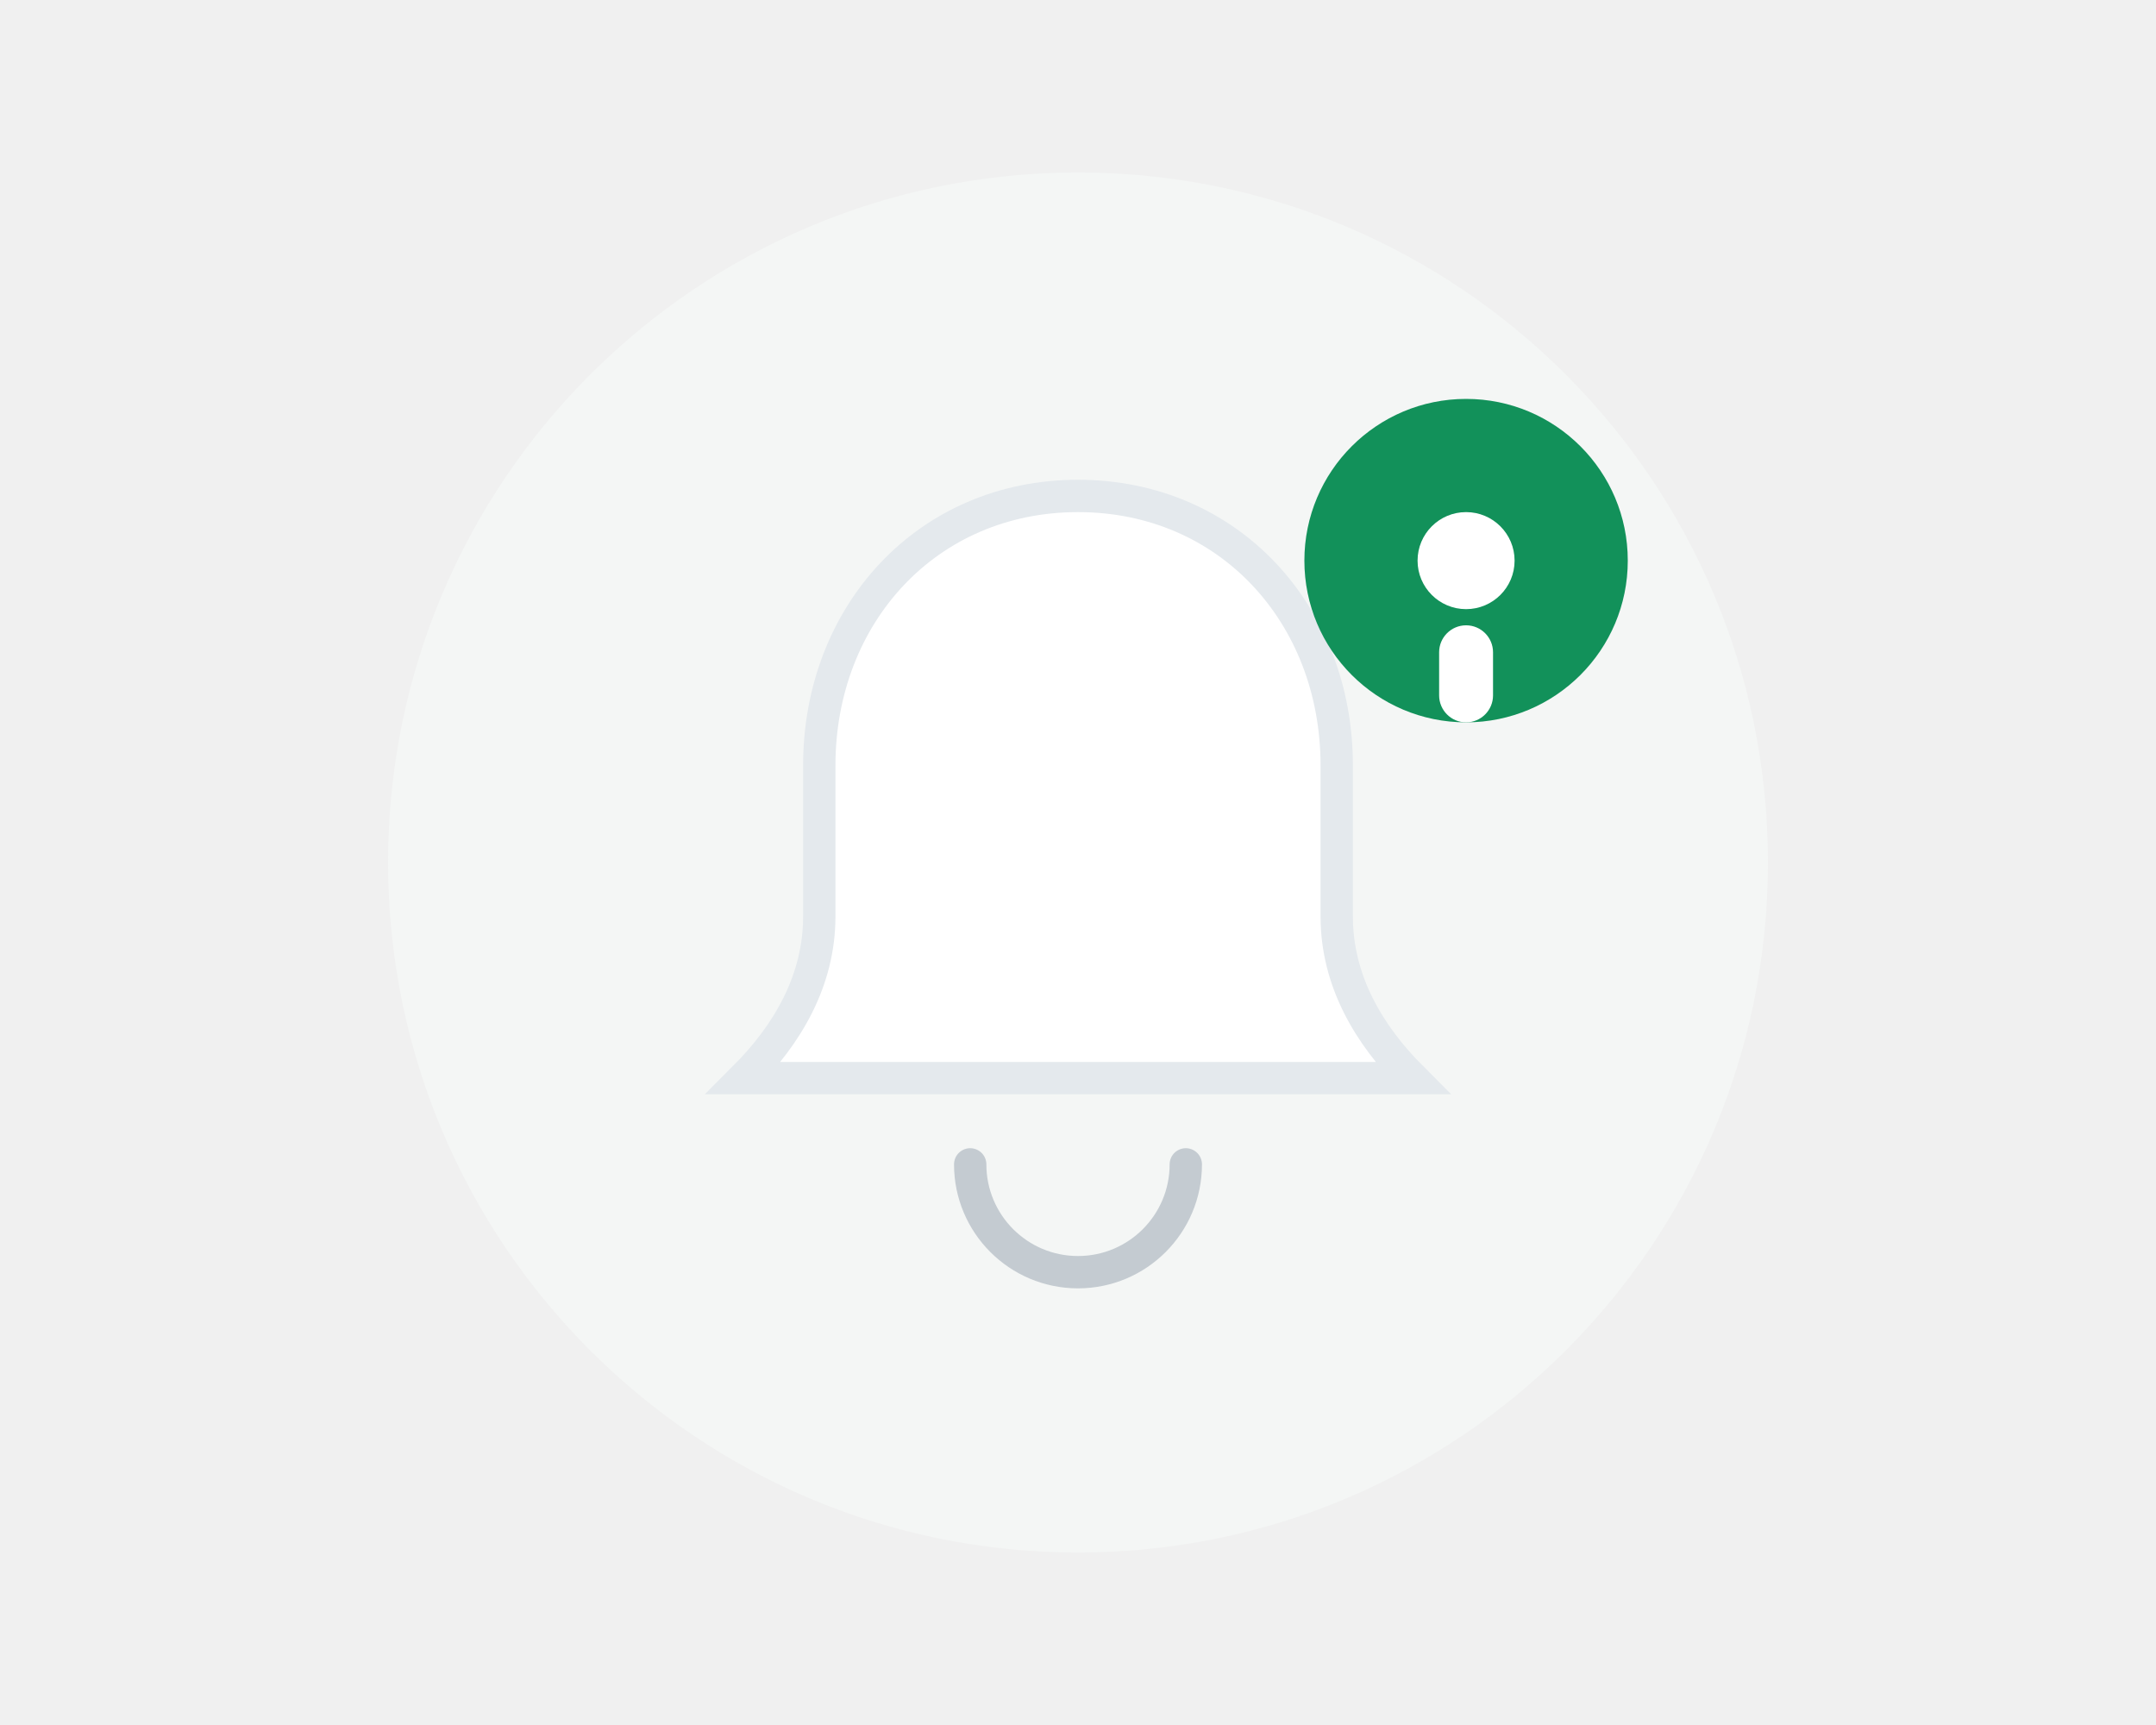
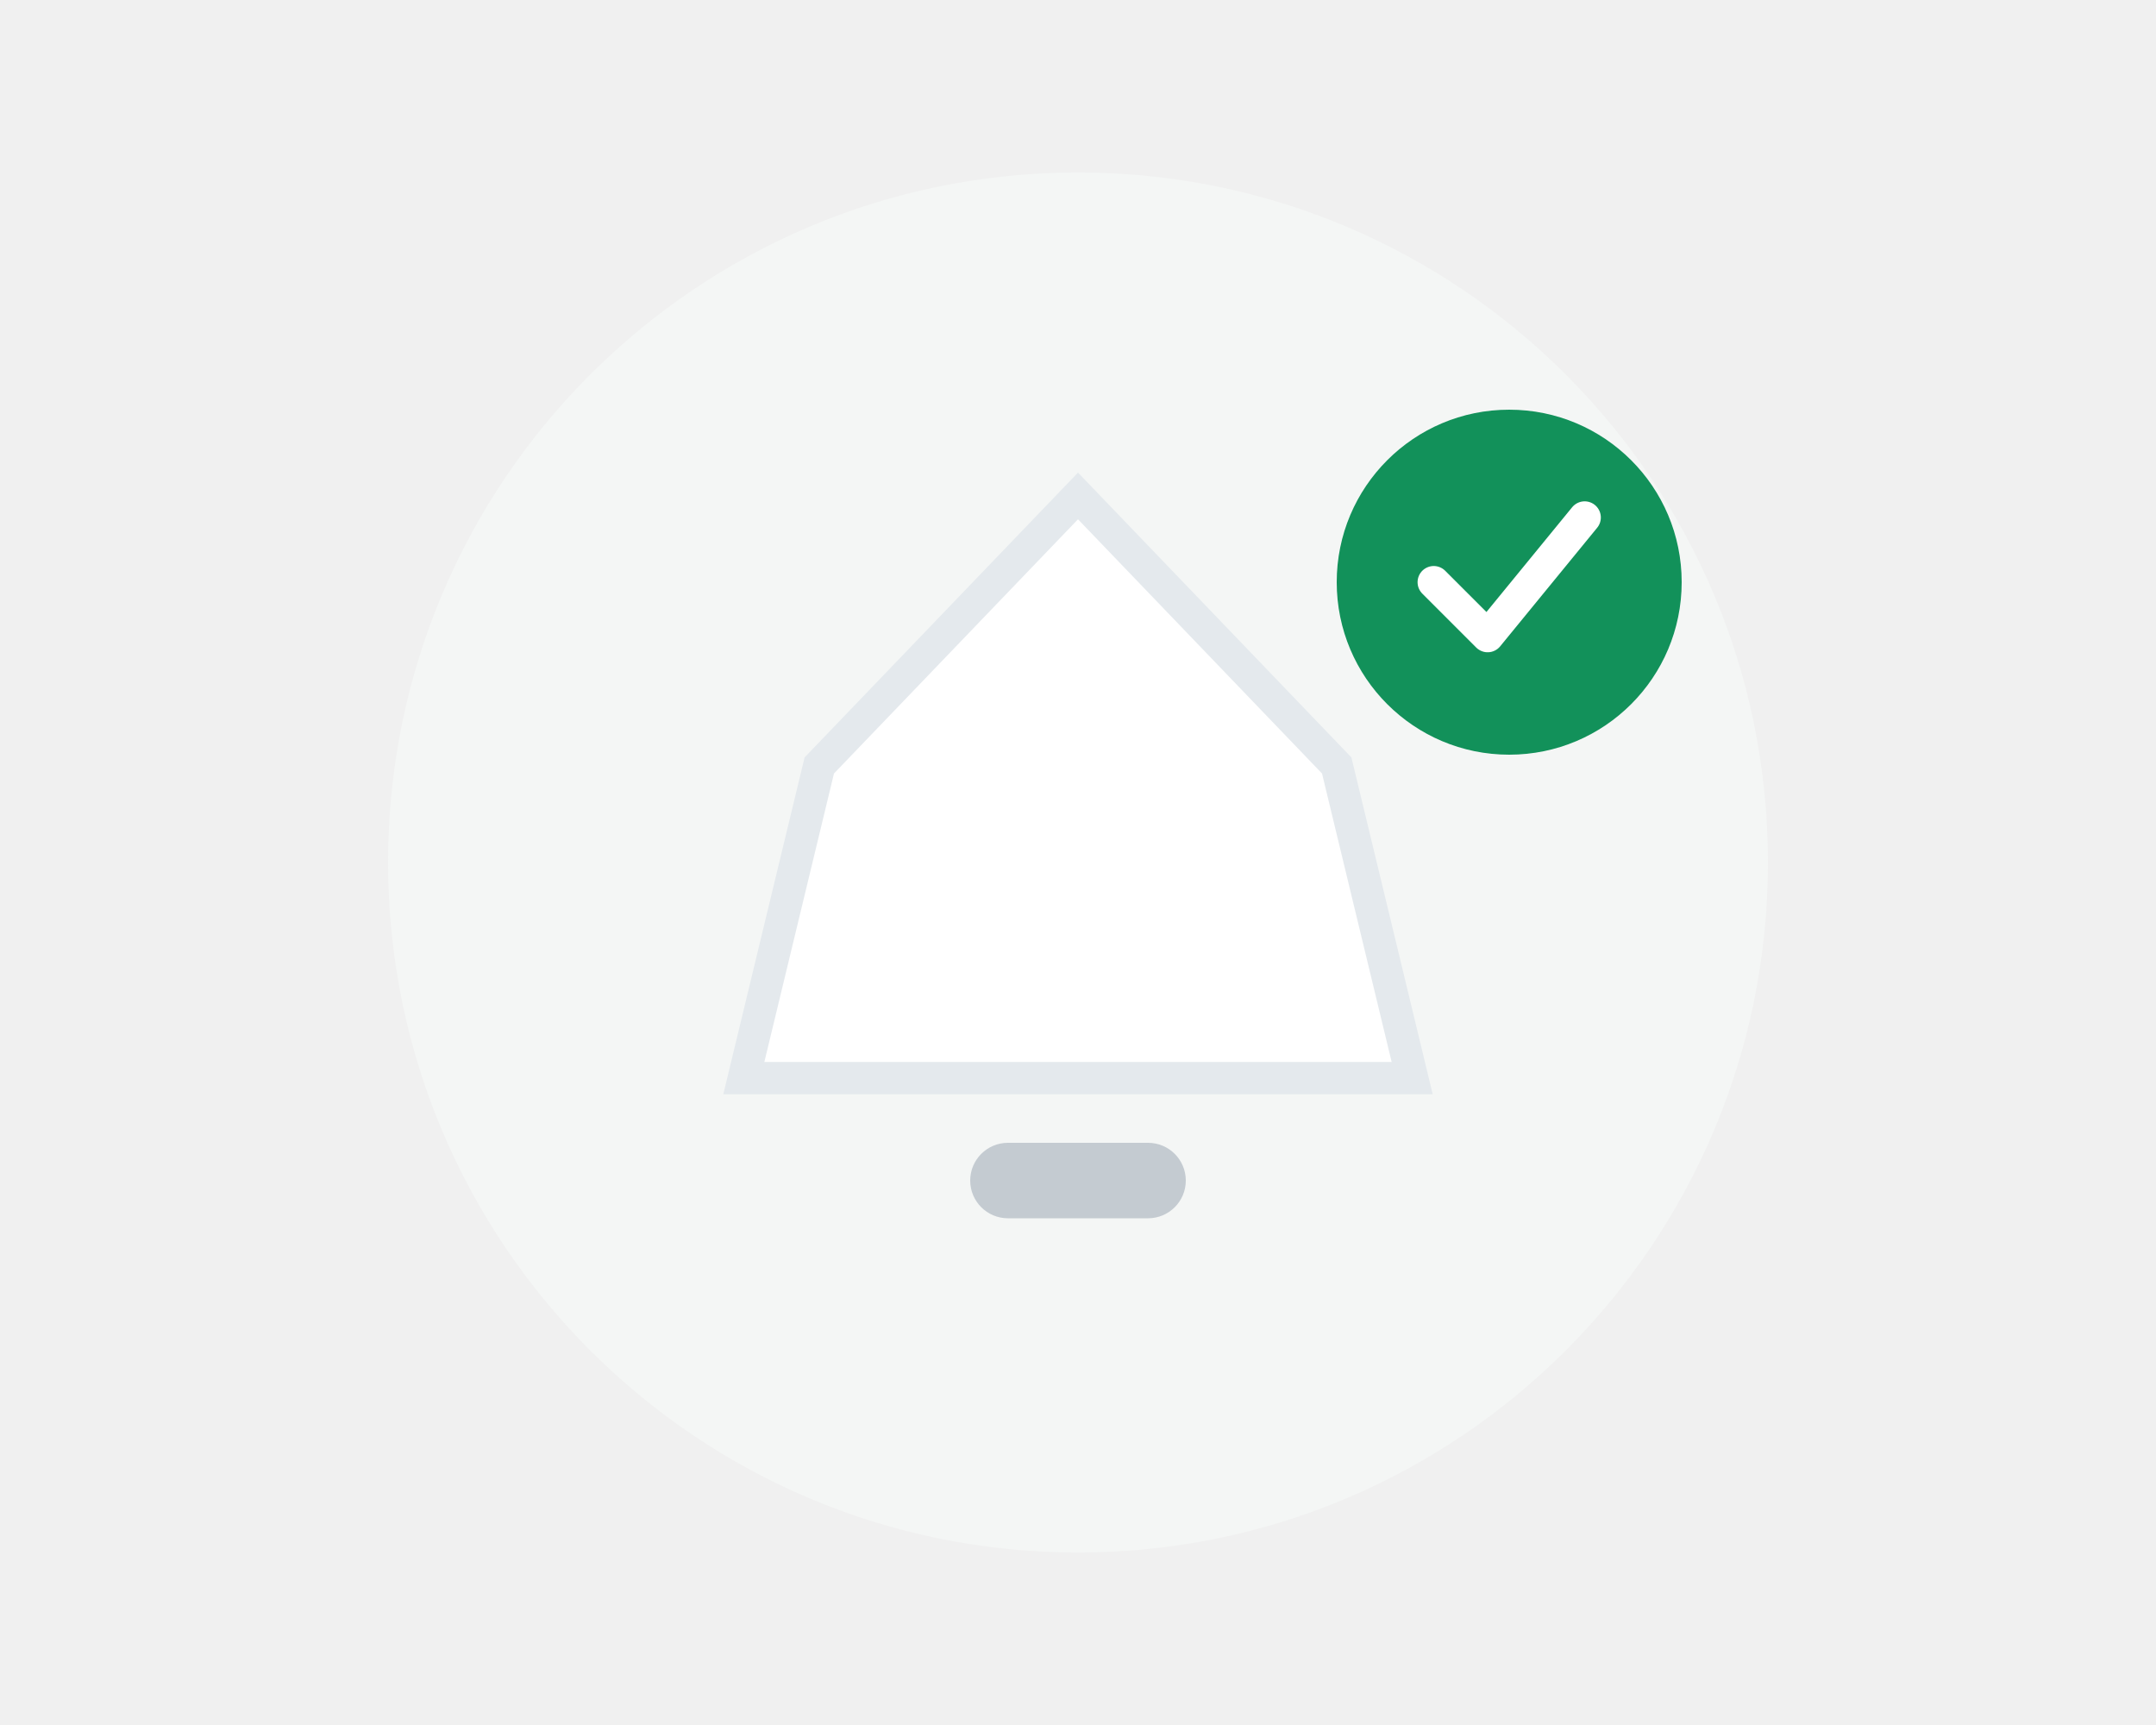
- <svg xmlns="http://www.w3.org/2000/svg" width="200" height="160" viewBox="0 0 200 160" fill="none" role="img" aria-label="No updates yet">
-   <circle cx="100" cy="80" r="64" fill="#F4F6F5" />
-   <path d="M100 46c-14 0-24 11-24 25v14c0 6-3 11-7 15h62c-4-4-7-9-7-15V71c0-14-10-25-24-25Z" fill="#FFFFFF" stroke="#E4E9ED" stroke-width="3" />
-   <path d="M90 108a10 10 0 0 0 20 0" stroke="#C4CBD1" stroke-width="3" stroke-linecap="round" />
-   <circle cx="136" cy="52" r="15" fill="#12915A" />
-   <circle cx="136" cy="52" r="4.5" fill="white" />
-   <rect x="133.5" y="58" width="5" height="9" rx="2.5" fill="white" />
+ <svg xmlns="http://www.w3.org/2000/svg" width="200" height="160" viewBox="0 0 200 160" role="img" aria-label="No updates yet">
+   <circle r="64" transform="translate(100 80)" fill="#f4f6f5" />
+   <path d="M100,46L76,71l-7,29h62l-7-29Z" fill="#fff" stroke="#e4e9ed" stroke-width="3" />
+   <rect width="20" height="7" rx="3.5" ry="3.5" transform="translate(90 106)" fill="#c4cbd1" />
+   <circle r="16" transform="translate(140 54)" fill="#12915a" />
+   <path d="M133,54l5,5l9-11" fill="none" stroke="#fff" stroke-width="3" stroke-linecap="round" stroke-linejoin="round" />
</svg>
